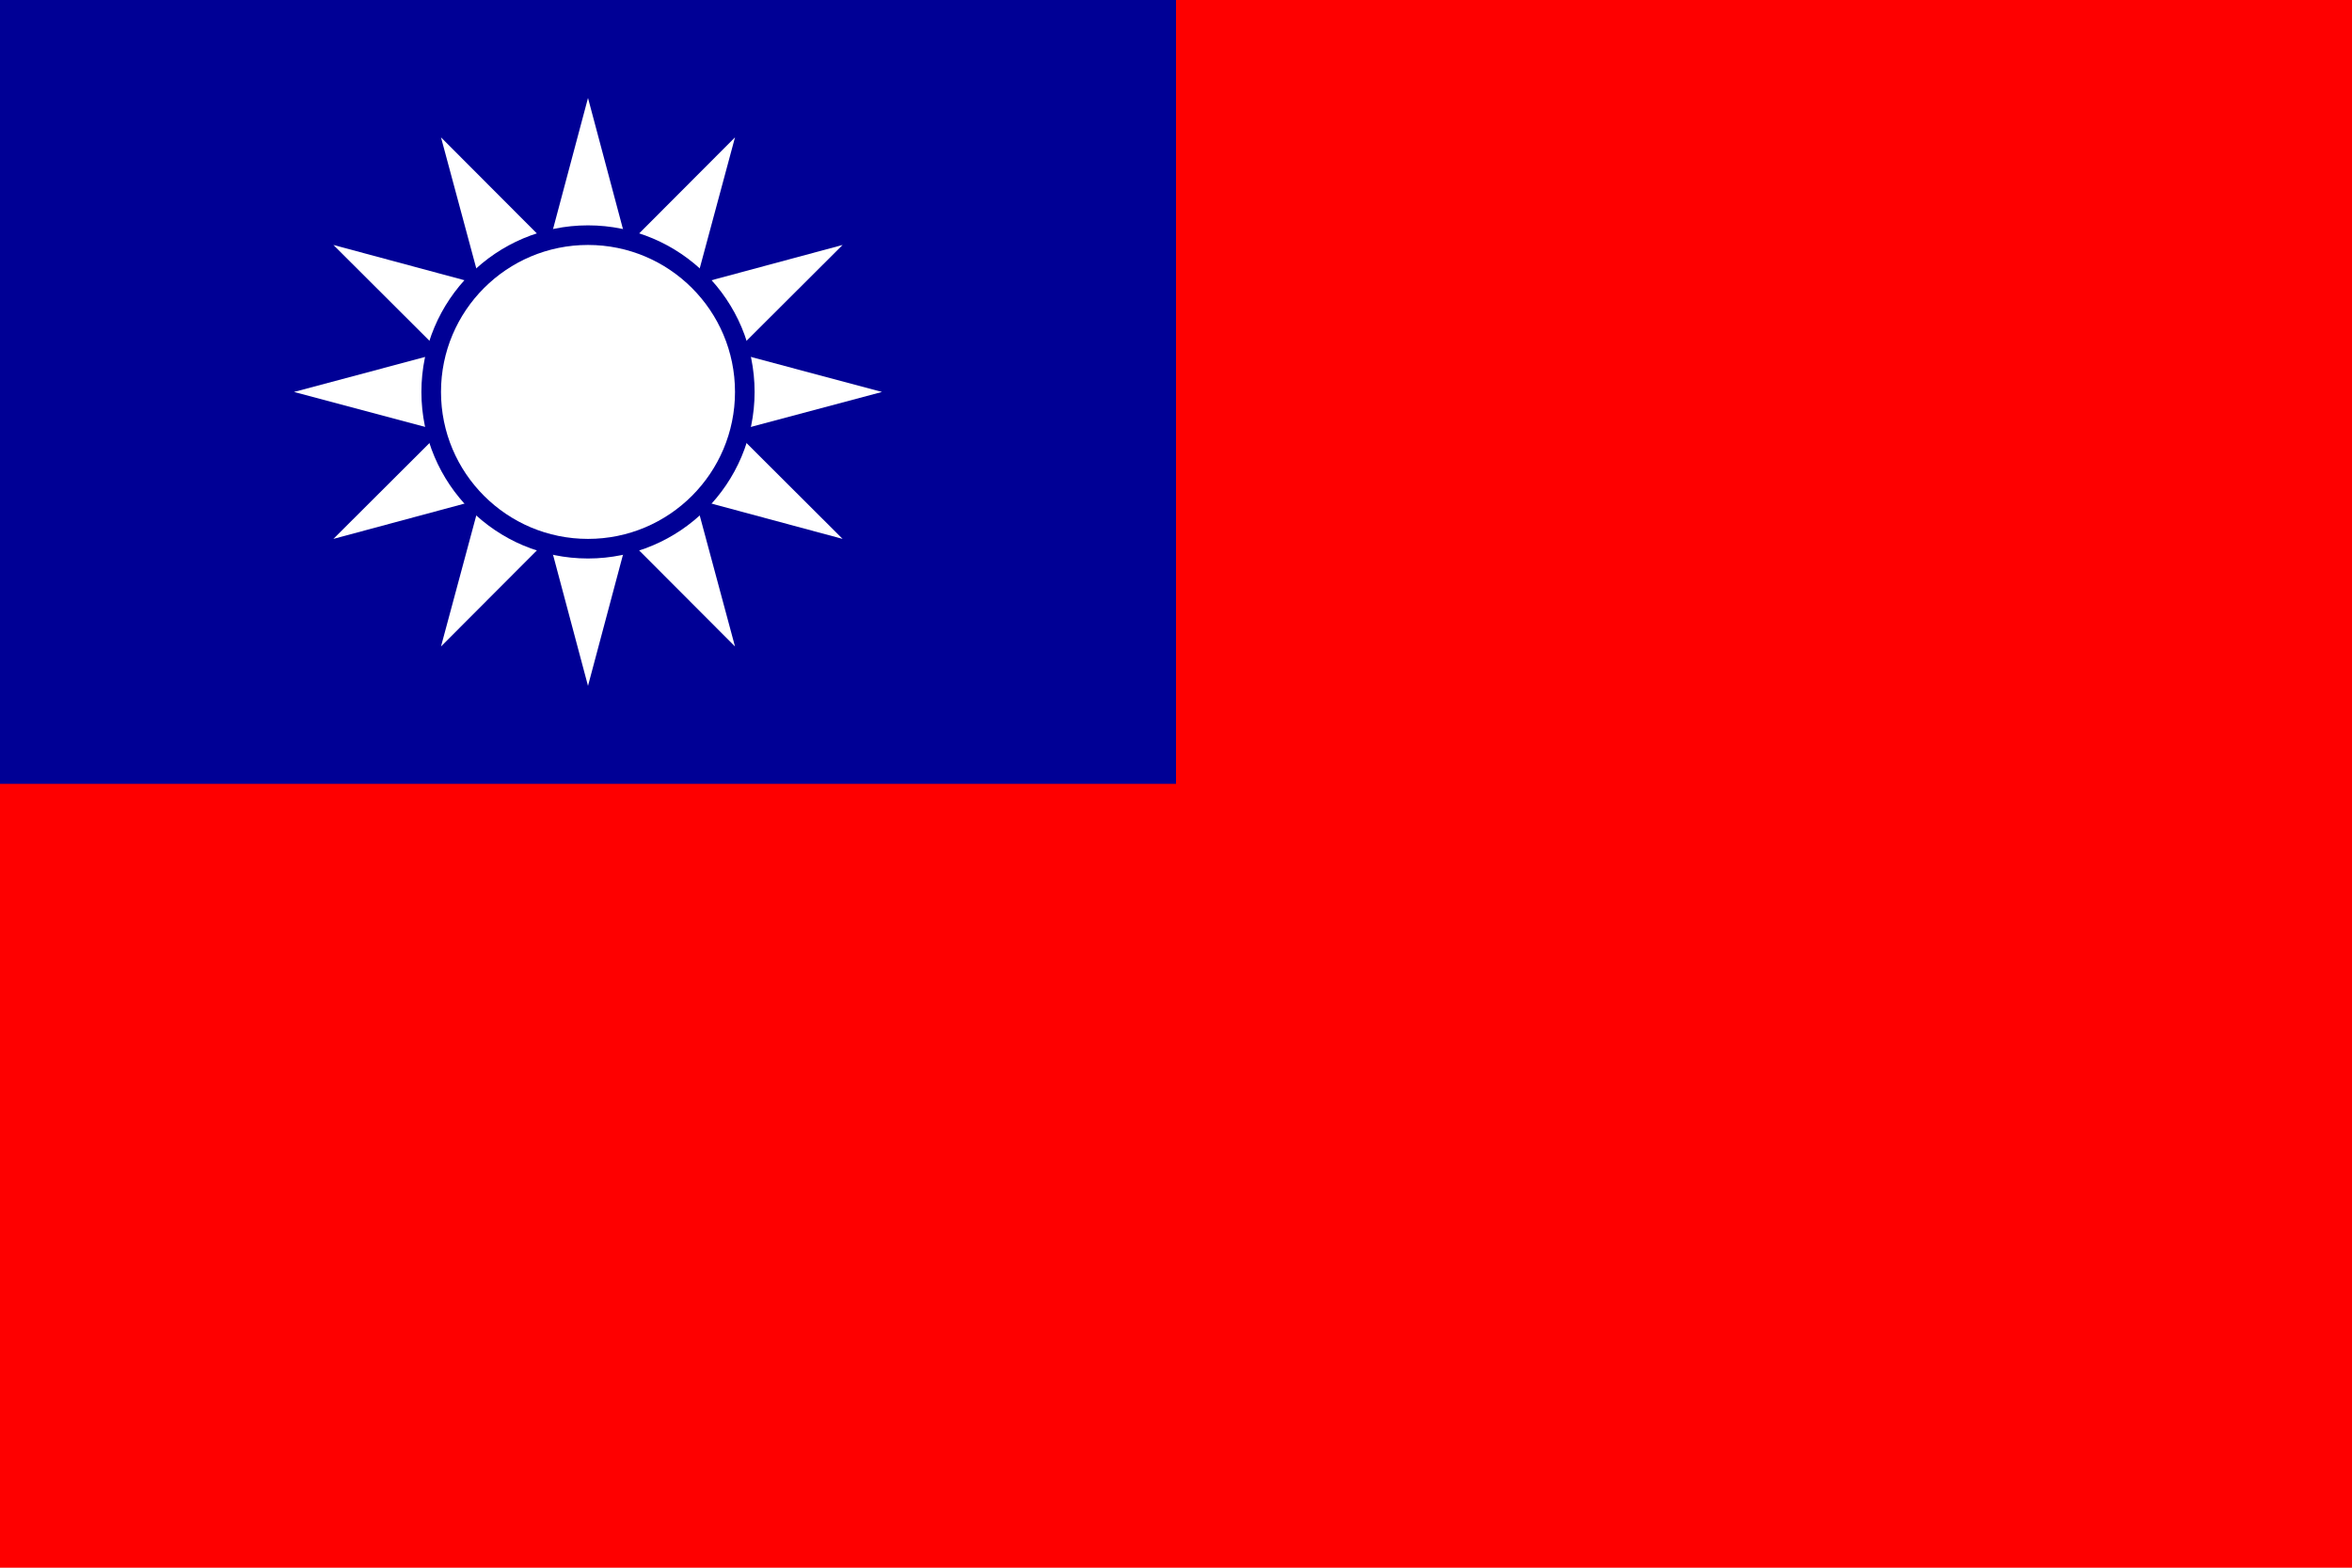
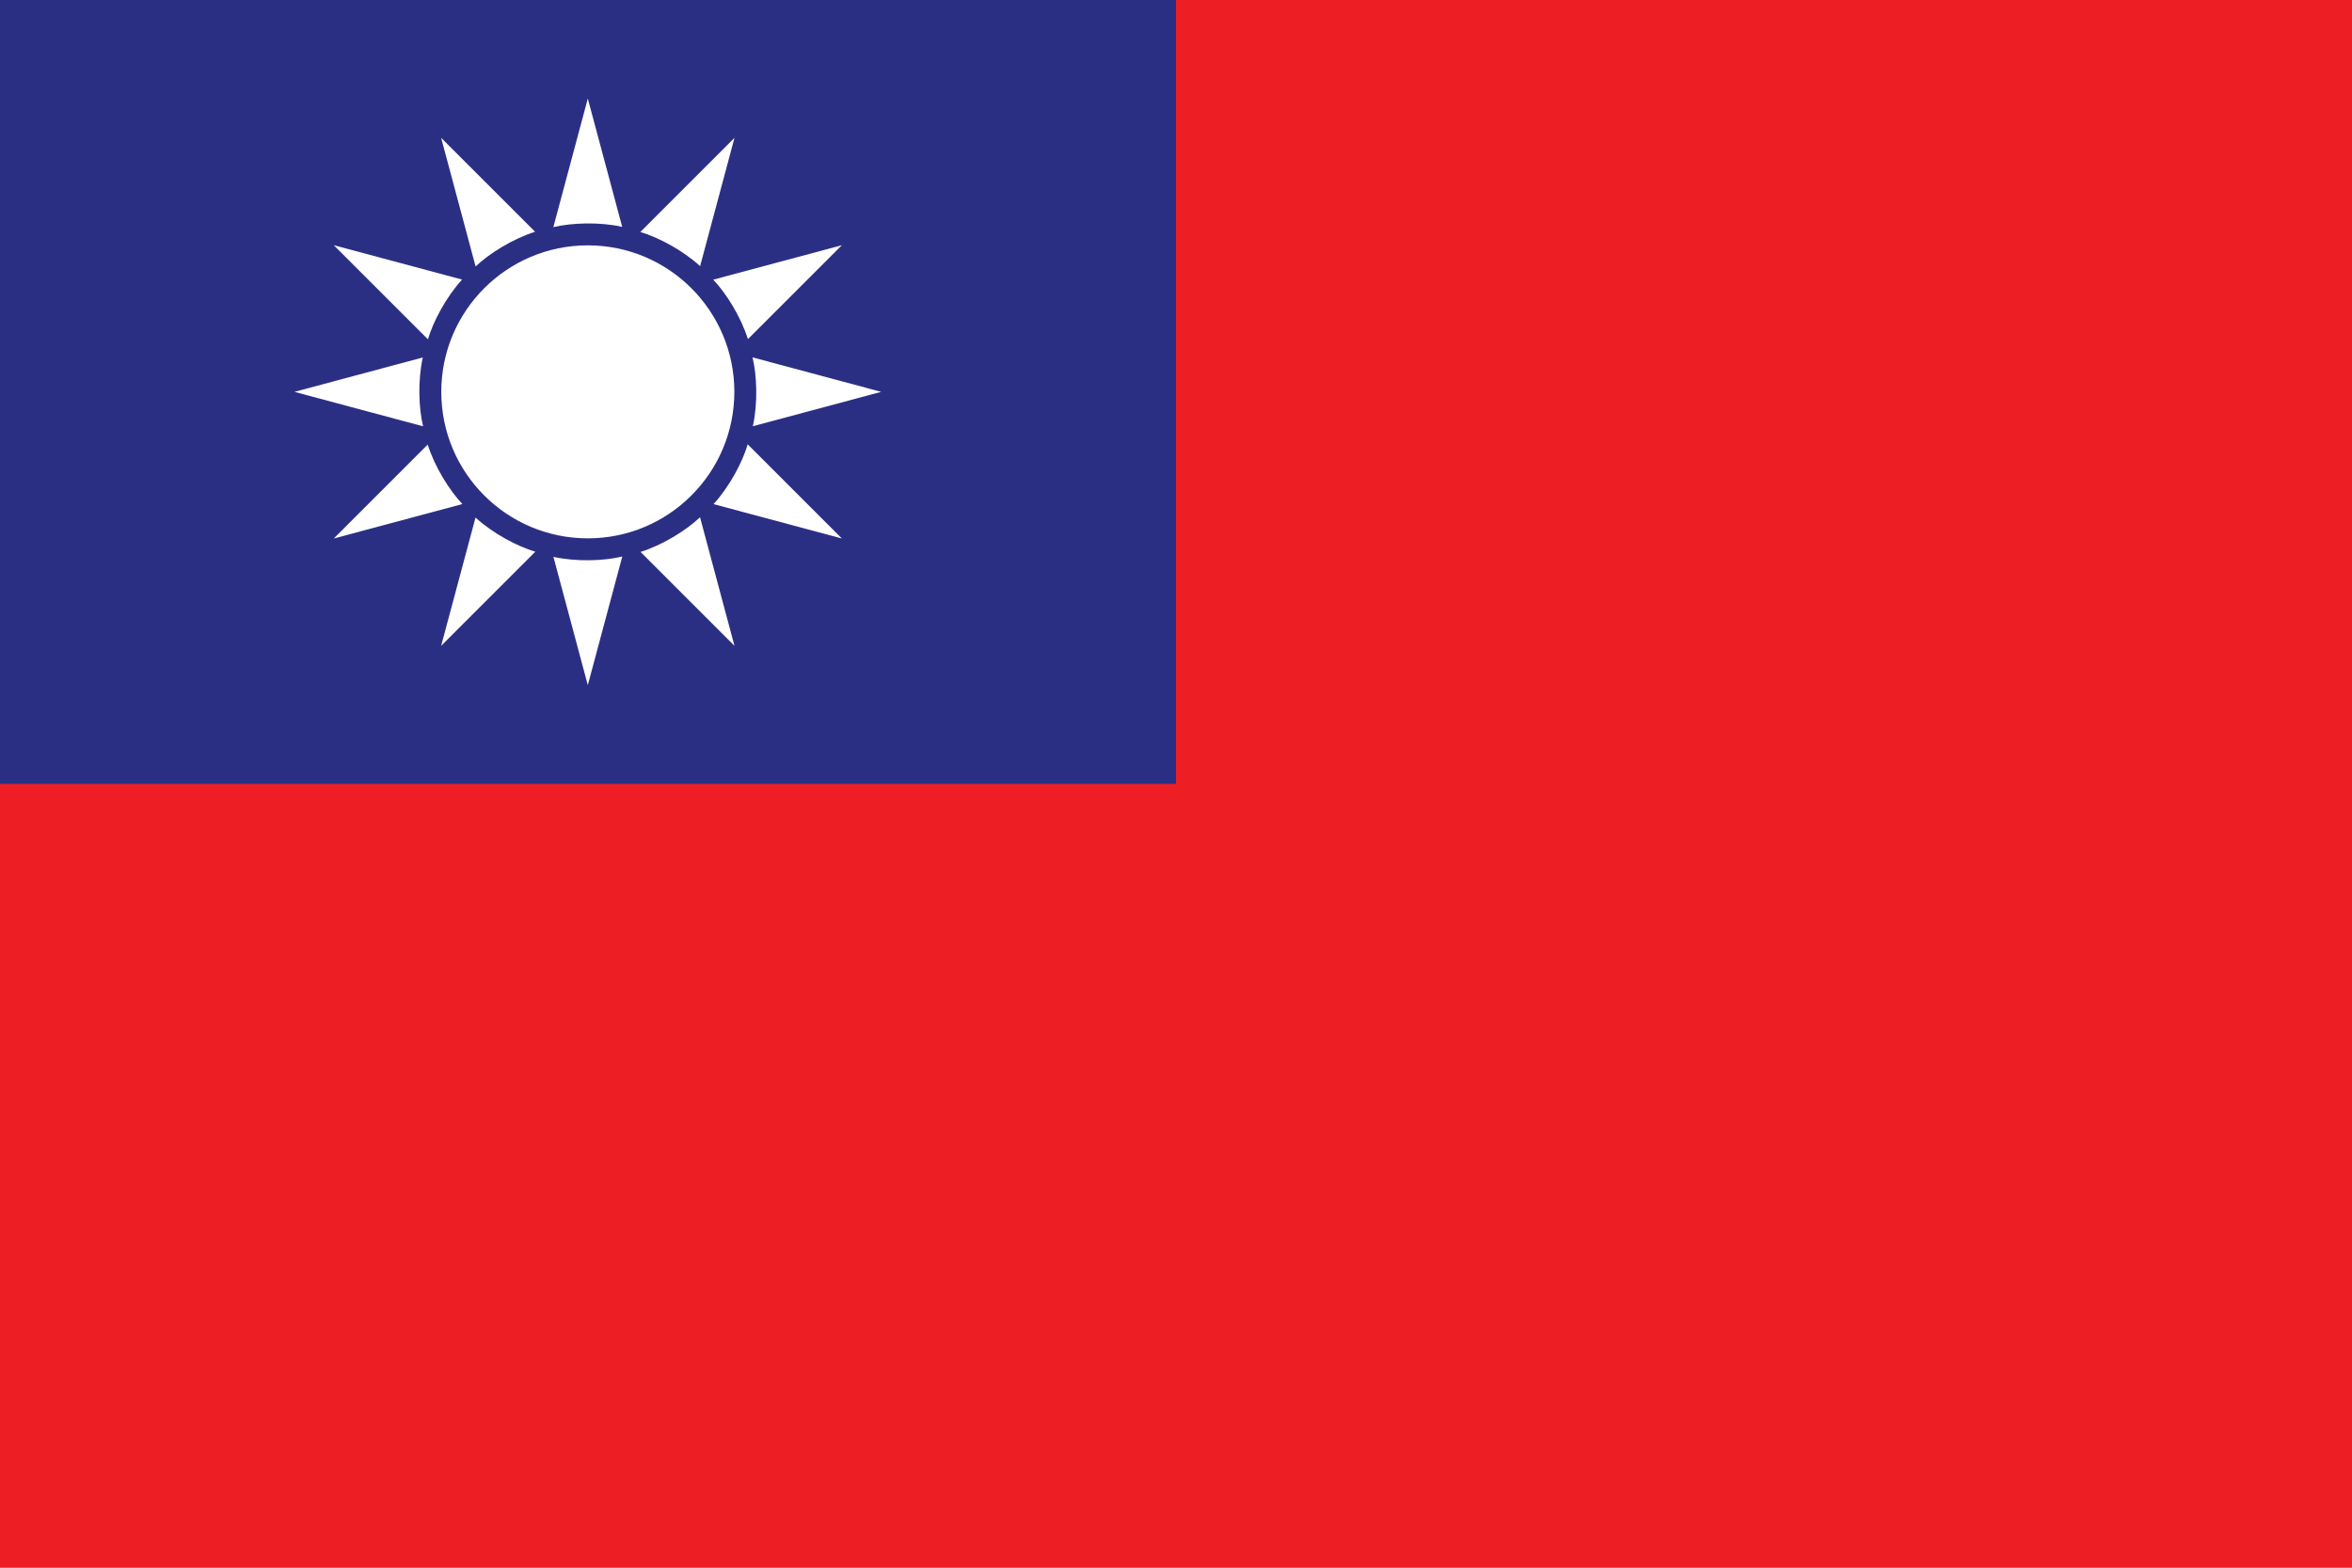
- <svg xmlns="http://www.w3.org/2000/svg" xmlns:xlink="http://www.w3.org/1999/xlink" width="900" height="600" viewBox="-60 -40 240 160">
-   <rect x="-60" y="-40" width="100%" height="100%" fill="#fe0000" />
-   <rect x="-60" y="-40" width="50%" height="50%" fill="#000095" />
-   <path id="four_rays" d="M 8,0 L 0,30 L -8,0 L 0,-30 M 0,8 L 30,0 L 0,-8 L -30,0" fill="#fff" />
-   <use xlink:href="#four_rays" transform="rotate(30)" />
-   <use xlink:href="#four_rays" transform="rotate(60)" />
-   <circle r="17" fill="#000095" />
-   <circle r="15" fill="#fff" />
+ <svg xmlns="http://www.w3.org/2000/svg" version="1.1" x="0px" y="0px" viewBox="0 0 300 200" enable-background="new 0 0 300 200" xml:space="preserve">
+   <g>
+     <rect id="_x31_5" y="0" fill="#ED1E24" width="300" height="200" />
+     <rect id="_x31_4" y="0" fill="#2B2F84" width="150" height="100" />
+     <circle id="_x31_3" fill="#FFFFFF" cx="74.976" cy="49.991" r="18.69" />
+     <path id="_x31_2" fill="#FFFFFF" d="M79.361,28.94l-4.386-16.367l-4.396,16.408C72.893,28.421,76.409,28.291,79.361,28.94z" />
+     <path id="_x31_1" fill="#FFFFFF" d="M68.249,29.568L56.267,17.586l4.396,16.408C62.387,32.352,65.367,30.482,68.249,29.568z" />
+     <path id="_x31_0" fill="#FFFFFF" d="M58.939,35.667l-16.368-4.386l12.011,12.011C55.254,41.01,56.899,37.9,58.939,35.667z" />
+     <path id="_x39_" fill="#FFFFFF" d="M53.926,45.605l-16.368,4.386l16.408,4.397C53.406,52.074,53.275,48.558,53.926,45.605z" />
+     <path id="_x38_" fill="#FFFFFF" d="M54.553,56.718L42.571,68.7l16.408-4.396C57.337,62.58,55.466,59.6,54.553,56.718z" />
+     <path id="_x37_" fill="#FFFFFF" d="M60.653,66.028l-4.386,16.368l12.012-12.012C65.995,69.713,62.885,68.068,60.653,66.028z" />
+     <path id="_x36_" fill="#FFFFFF" d="M70.59,71.041l4.386,16.368l4.396-16.408C77.059,71.561,73.544,71.692,70.59,71.041z" />
+     <path id="_x35_" fill="#FFFFFF" d="M81.703,70.414l11.982,11.982l-4.396-16.408C87.566,67.63,84.586,69.501,81.703,70.414z" />
+     <path id="_x34_" fill="#FFFFFF" d="M91.013,64.314l16.368,4.386L95.37,56.689C94.698,58.972,93.053,62.082,91.013,64.314z" />
+     <path id="_x33_" fill="#FFFFFF" d="M96.027,54.377l16.368-4.386l-16.408-4.397C96.547,47.908,96.677,51.423,96.027,54.377z" />
+     <path id="_x32_" fill="#FFFFFF" d="M95.399,43.264l11.982-11.982l-16.408,4.396C92.616,37.401,94.486,40.381,95.399,43.264z" />
+     <path id="_x31_" fill="#FFFFFF" d="M89.3,33.954l4.386-16.368L81.674,29.597C83.957,30.268,87.067,31.913,89.3,33.954z" />
+   </g>
</svg>
